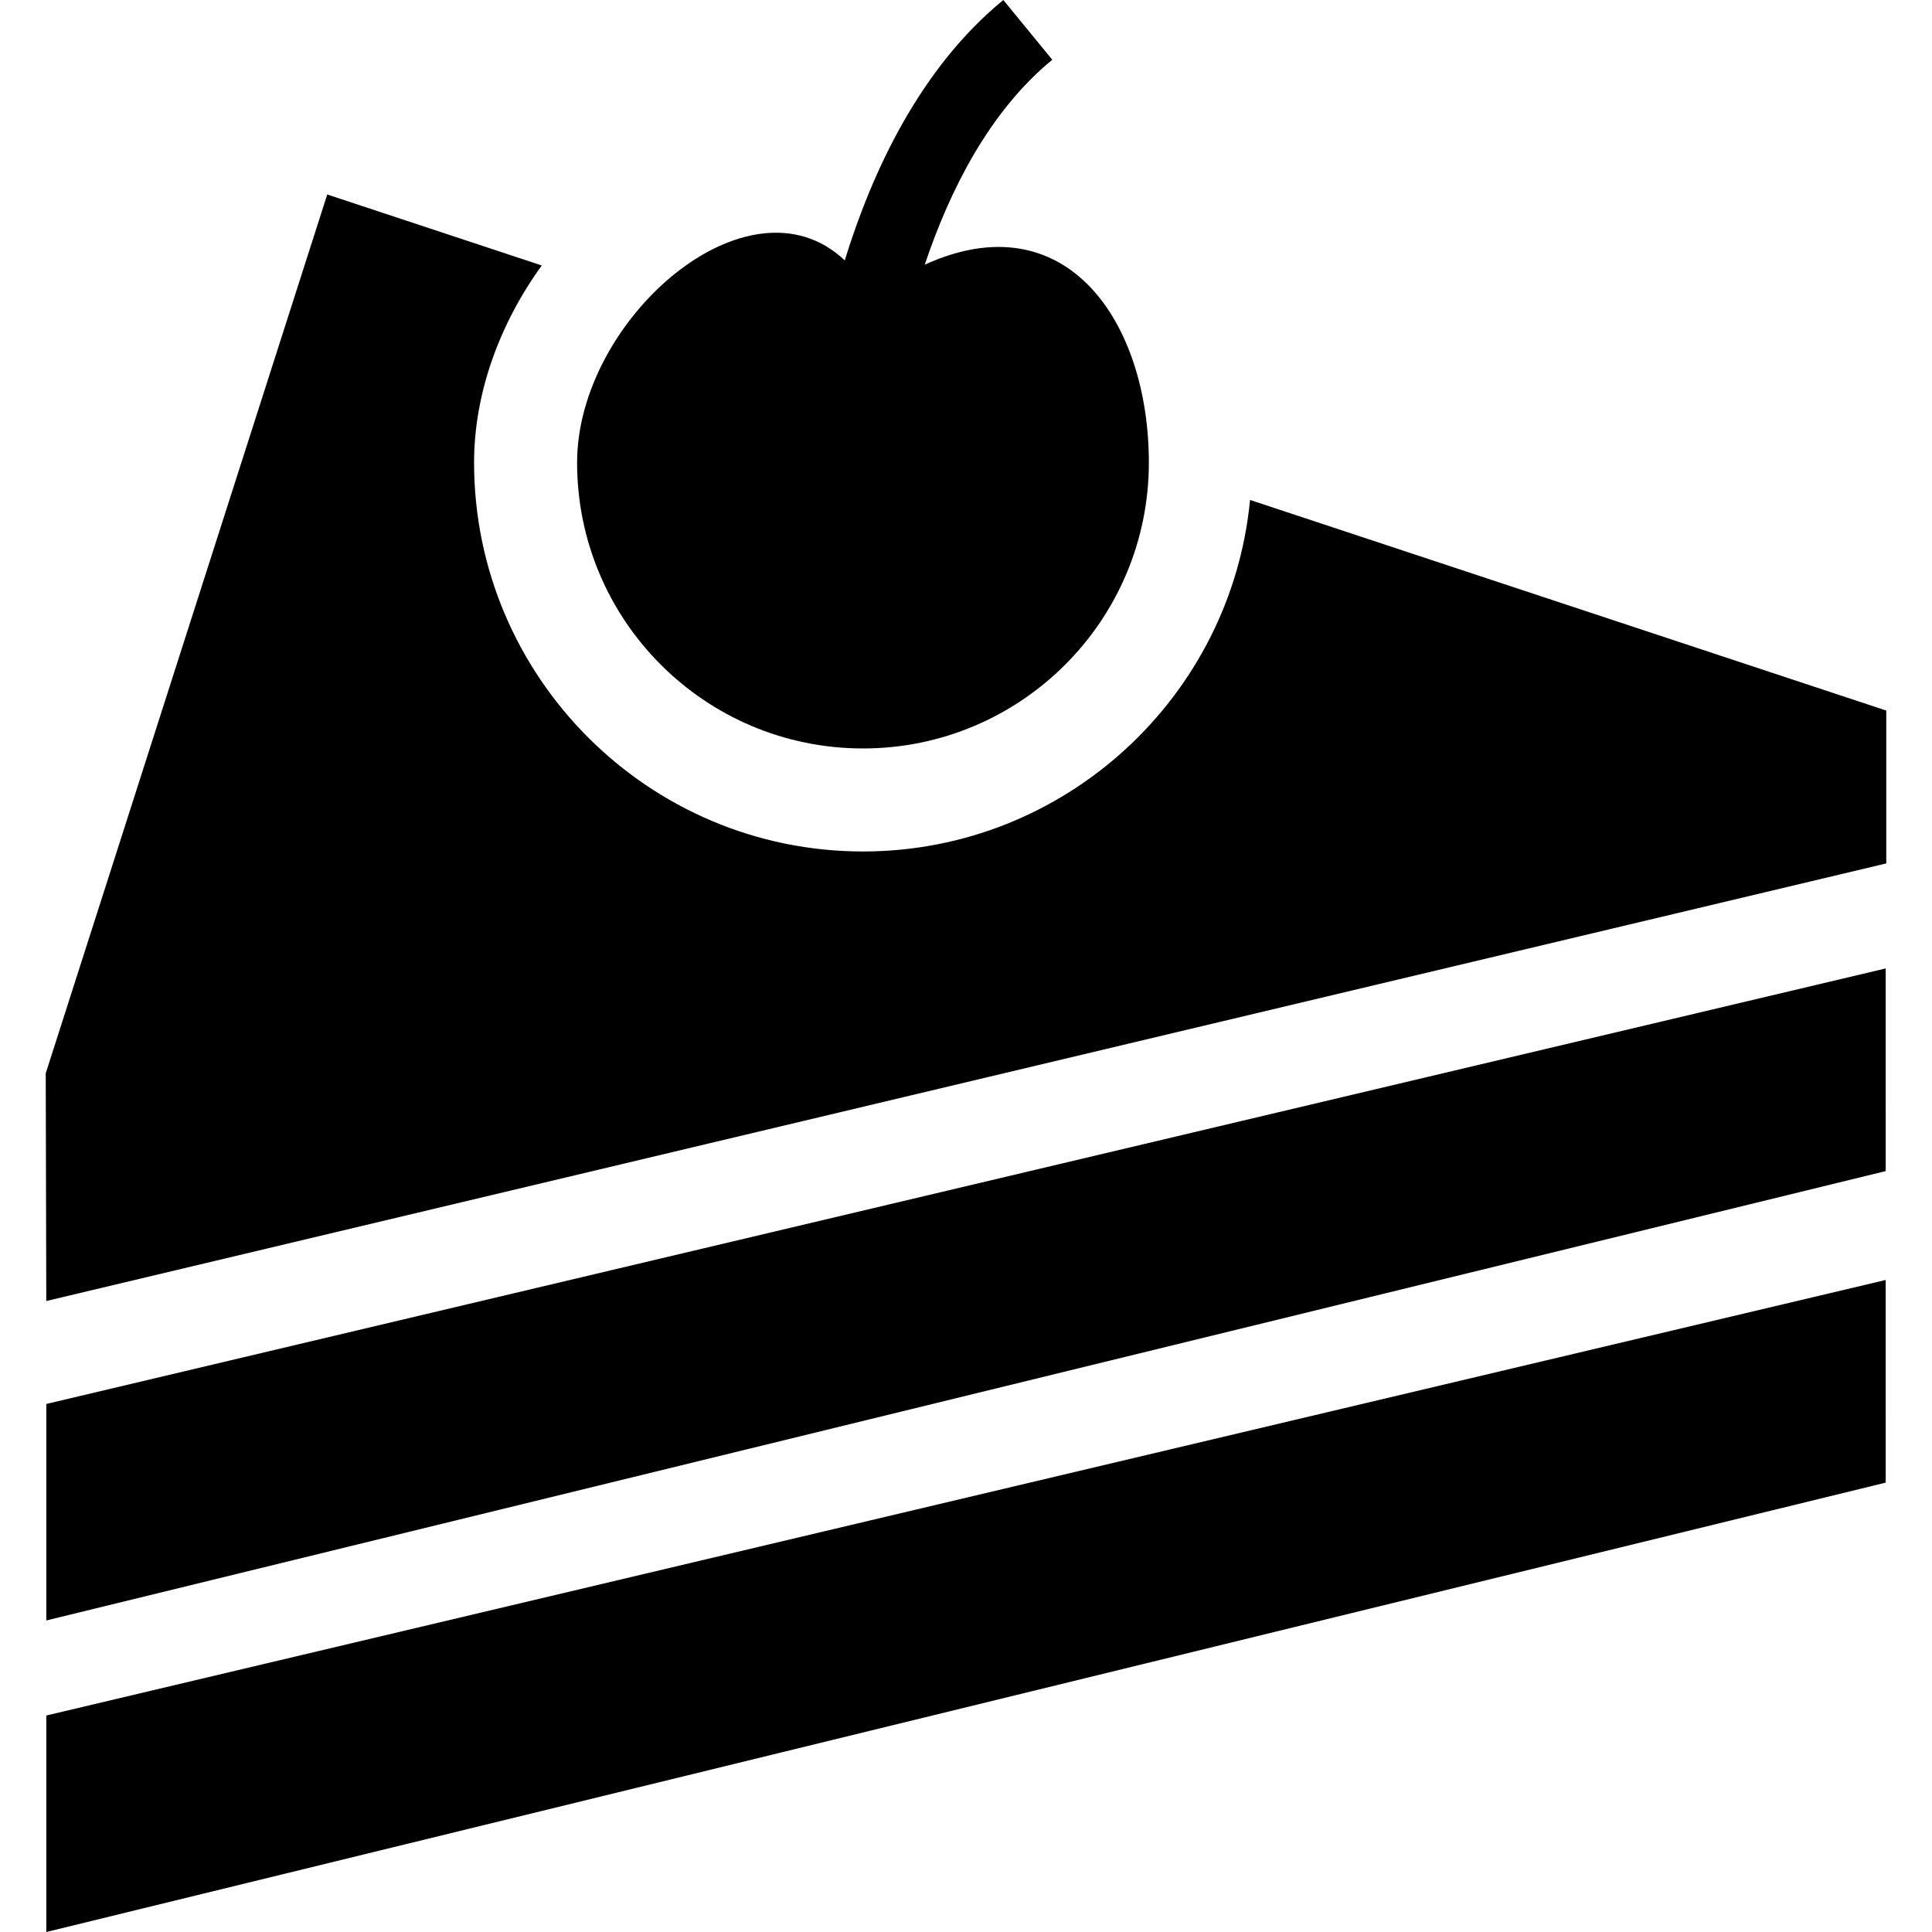
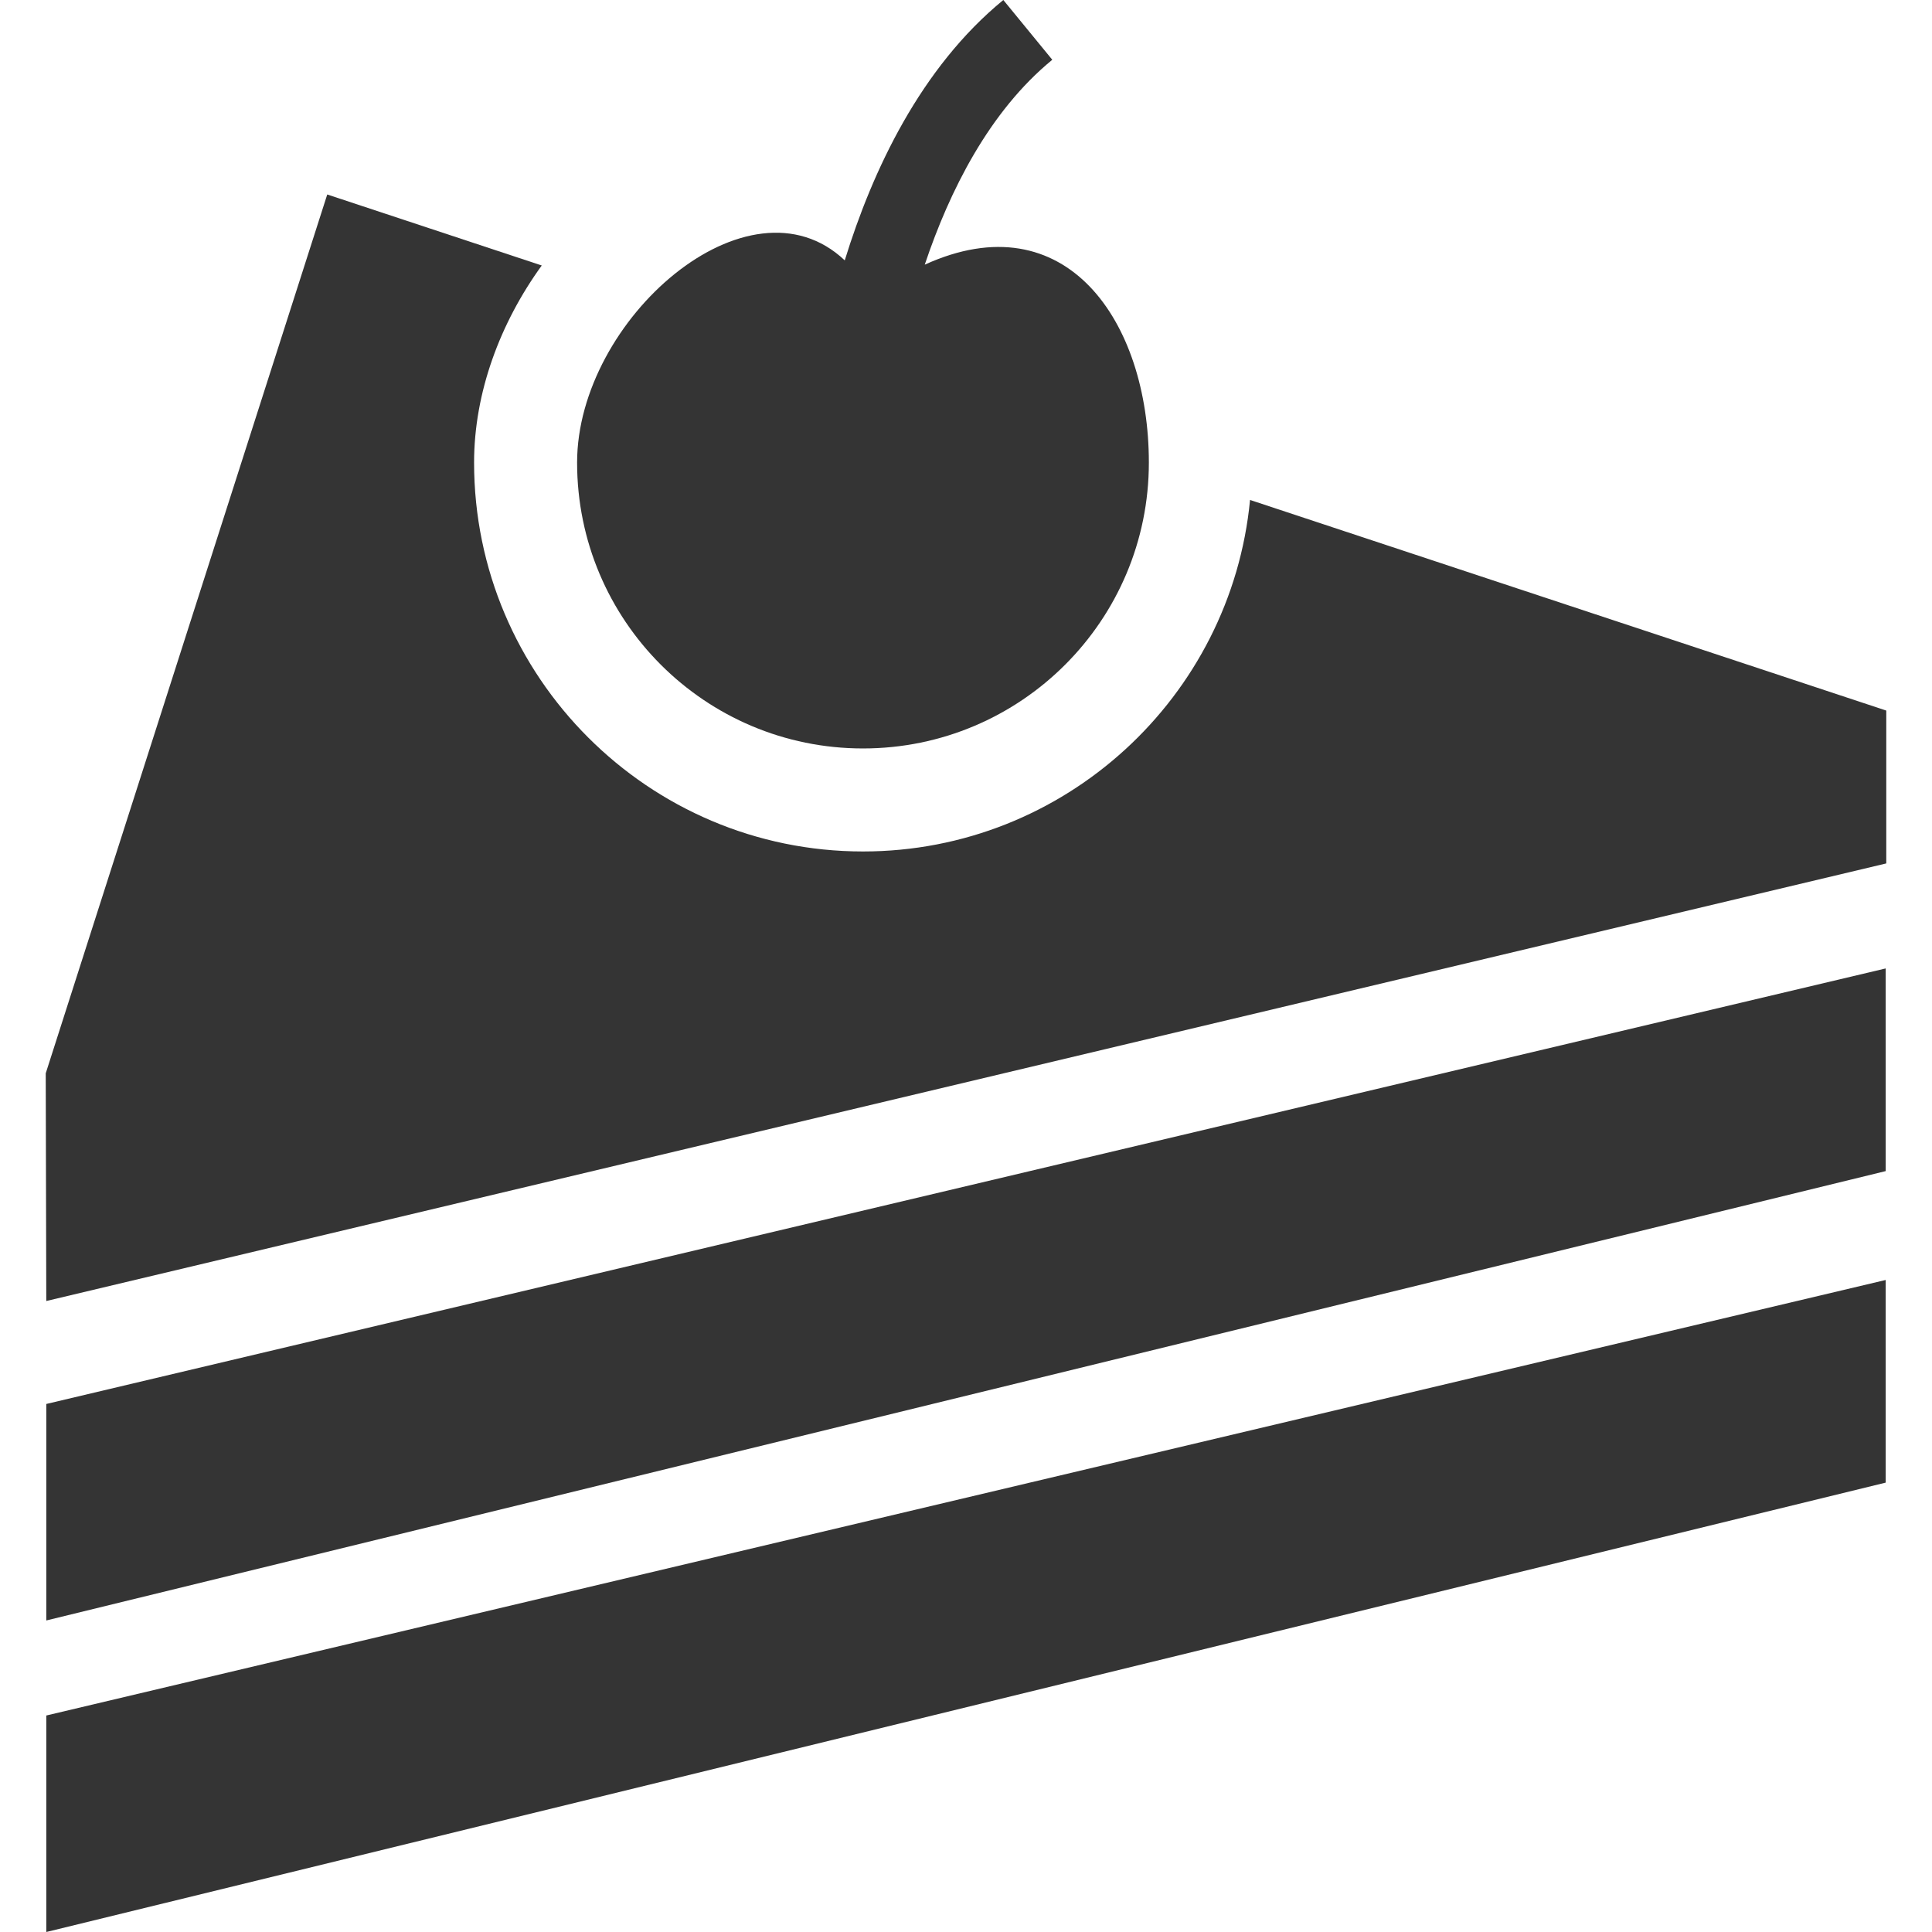
<svg xmlns="http://www.w3.org/2000/svg" version="1.1" id="Capa_1" x="0px" y="0px" width="467.09px" height="467.09px" viewBox="0 0 467.09 467.09" style="enable-background:new 0 0 467.09 467.09;" xml:space="preserve">
  <g>
    <g>
-       <path d="M456.033,171.79l-153.816-50.918c-4.562,47.619-44.783,84.983-93.579,84.983c-51.844,0-94.022-42.178-94.022-94.022    c0-16.968,6.325-33.794,16.36-47.647l-51.86-17.167L11.057,259.49l0.133,55.05l444.844-105.795V171.79z" />
-       <path d="M208.638,180.949c38.172,0,69.116-30.944,69.116-69.116c0-34.091-20.033-63.403-54.182-47.846    c5.991-17.854,15.588-37.047,30.834-49.537L242.569,0c-20.01,16.392-31.635,41.226-38.338,62.949    c-23.201-21.939-64.709,14.254-64.709,48.884C139.522,150.005,170.466,180.949,208.638,180.949z" />
-       <polygon points="11.194,339.431 11.194,391.771 455.895,283.129 455.893,234.136   " />
-       <polygon points="11.194,414.749 11.194,467.09 455.895,358.447 455.893,309.454   " />
+       <path d="M456.033,171.79l-153.816-50.918c-4.562,47.619-44.783,84.983-93.579,84.983c-51.844,0-94.022-42.178-94.022-94.022    c0-16.968,6.325-33.794,16.36-47.647l-51.86-17.167L11.057,259.49l0.133,55.05l444.844-105.795V171.79z" fill="#343434" />
+       <path d="M208.638,180.949c38.172,0,69.116-30.944,69.116-69.116c0-34.091-20.033-63.403-54.182-47.846    c5.991-17.854,15.588-37.047,30.834-49.537L242.569,0c-20.01,16.392-31.635,41.226-38.338,62.949    c-23.201-21.939-64.709,14.254-64.709,48.884C139.522,150.005,170.466,180.949,208.638,180.949z" fill="#343434" />
+       <polygon points="11.194,339.431 11.194,391.771 455.895,283.129 455.893,234.136   " fill="#343434" />
+       <polygon points="11.194,414.749 11.194,467.09 455.895,358.447 455.893,309.454   " fill="#343434" />
    </g>
  </g>
  <g>
</g>
  <g>
</g>
  <g>
</g>
  <g>
</g>
  <g>
</g>
  <g>
</g>
  <g>
</g>
  <g>
</g>
  <g>
</g>
  <g>
</g>
  <g>
</g>
  <g>
</g>
  <g>
</g>
  <g>
</g>
  <g>
</g>
</svg>
